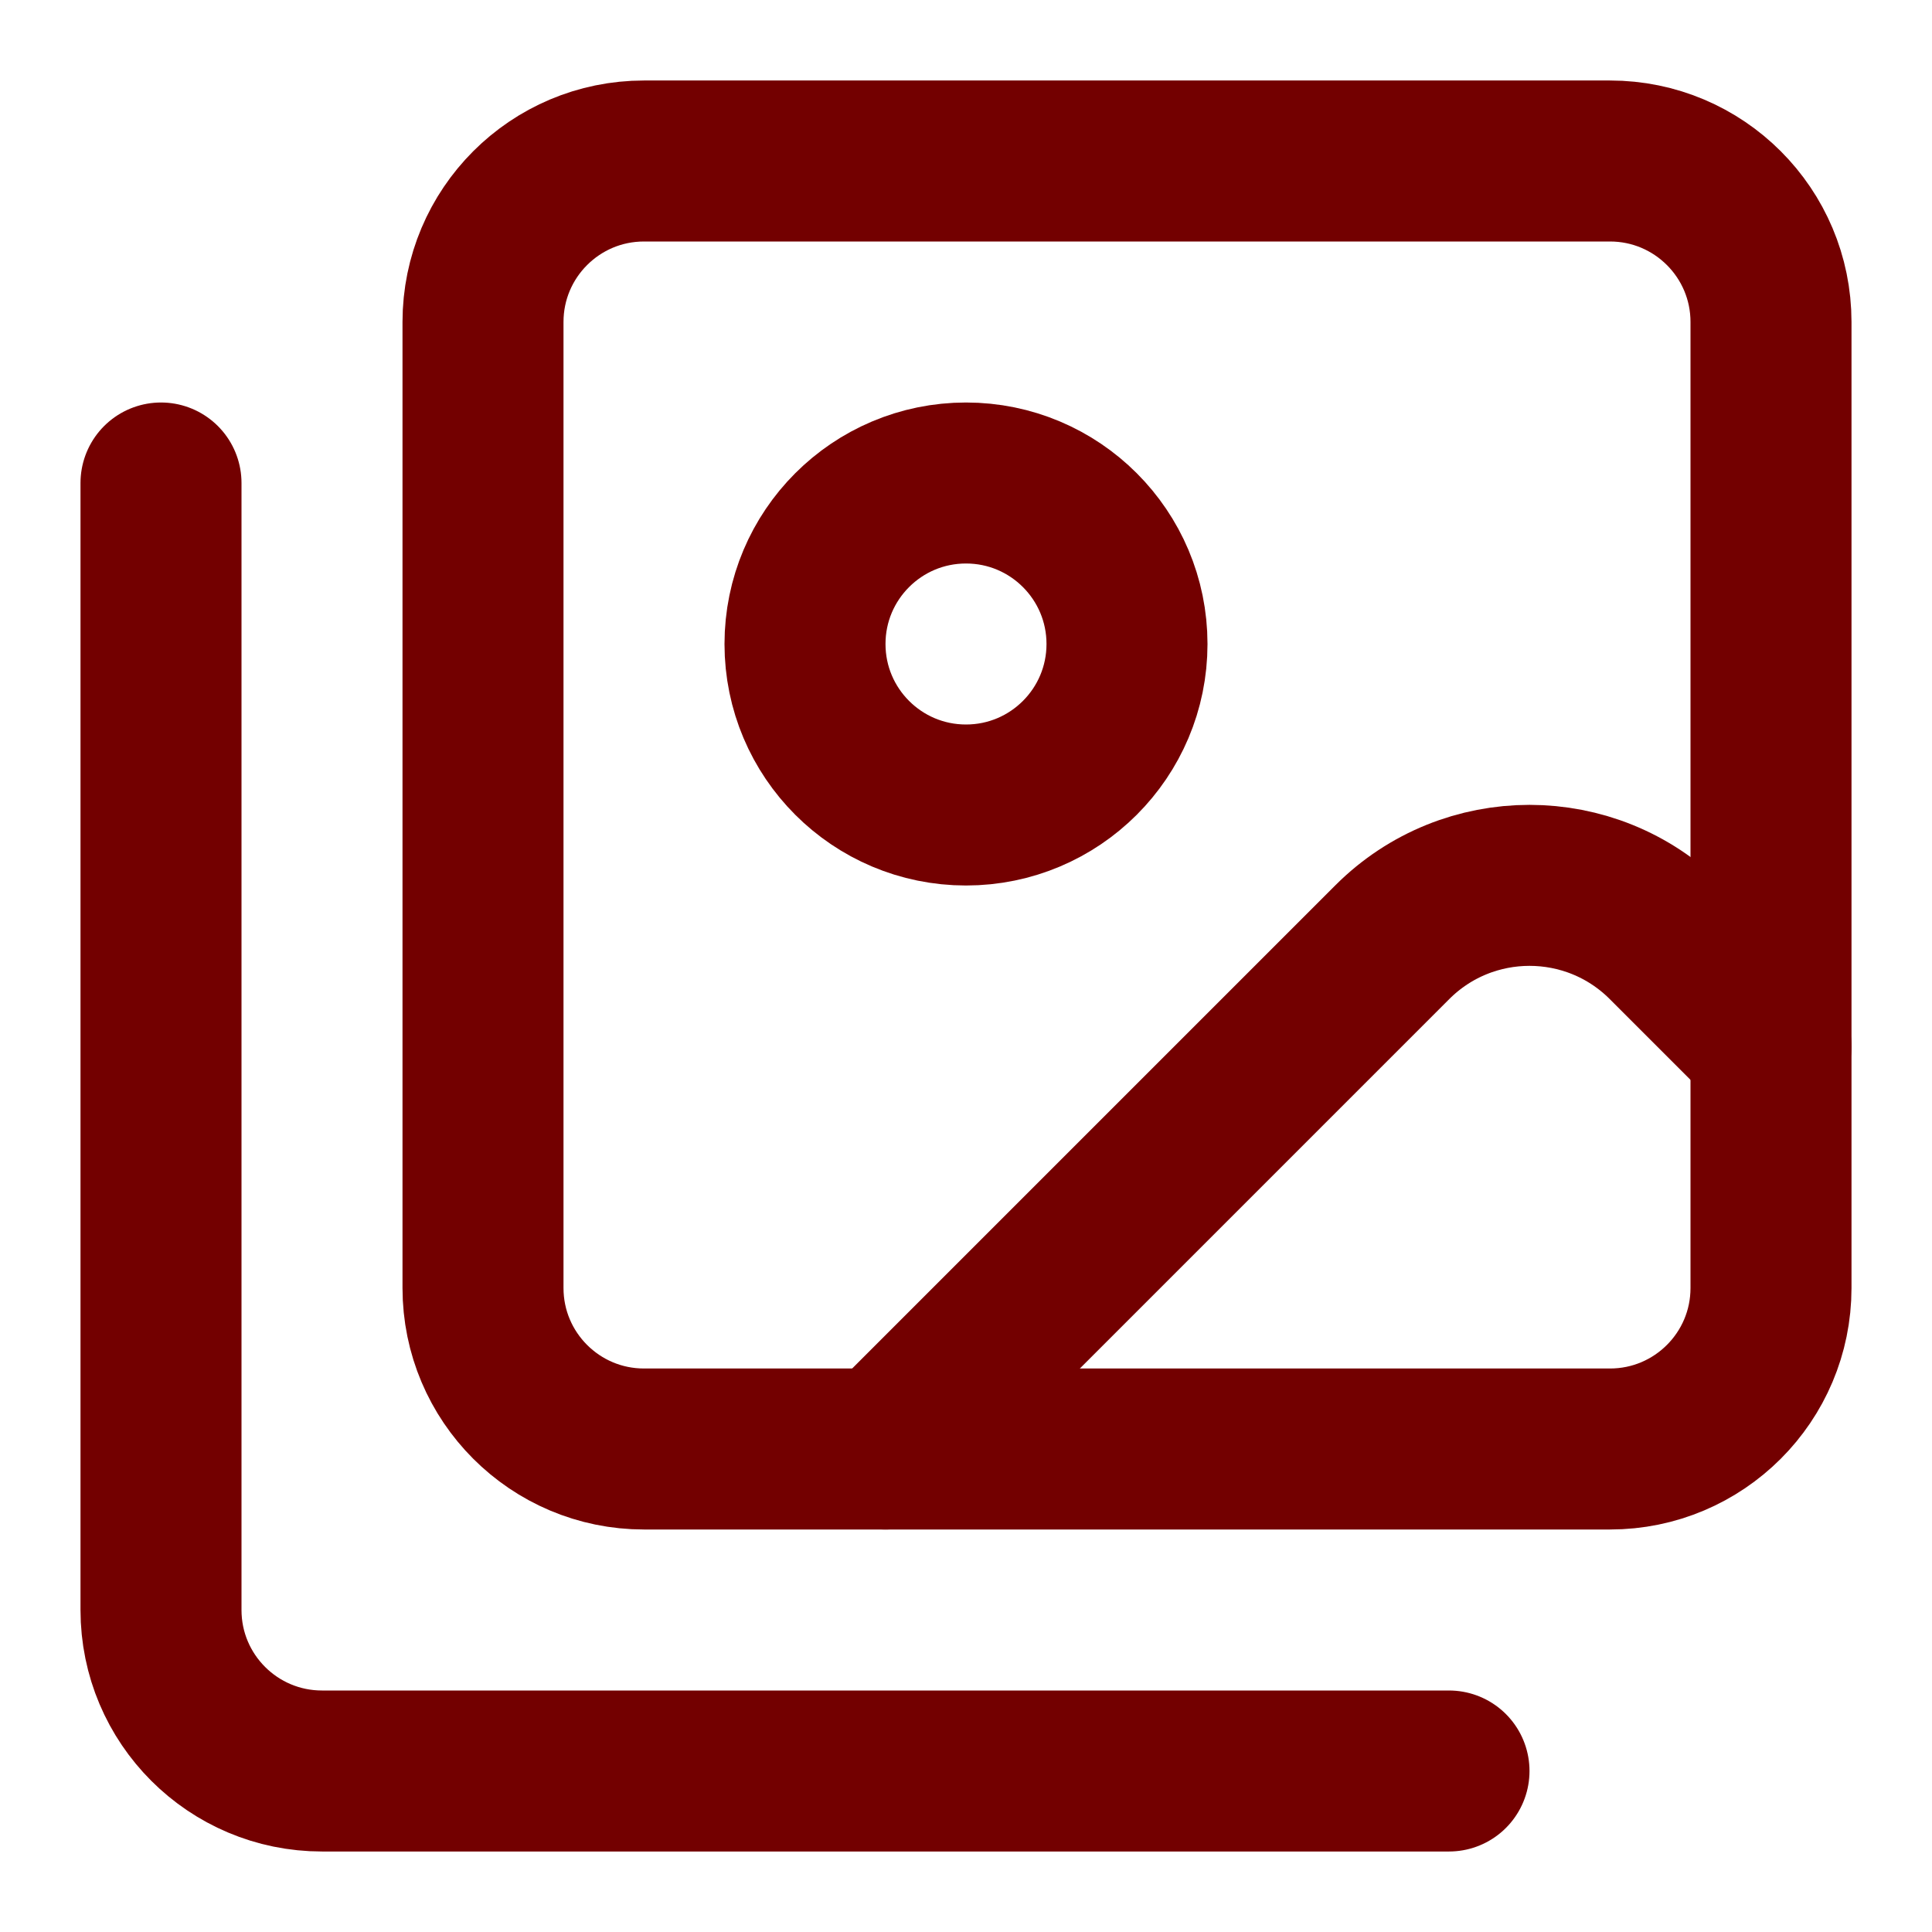
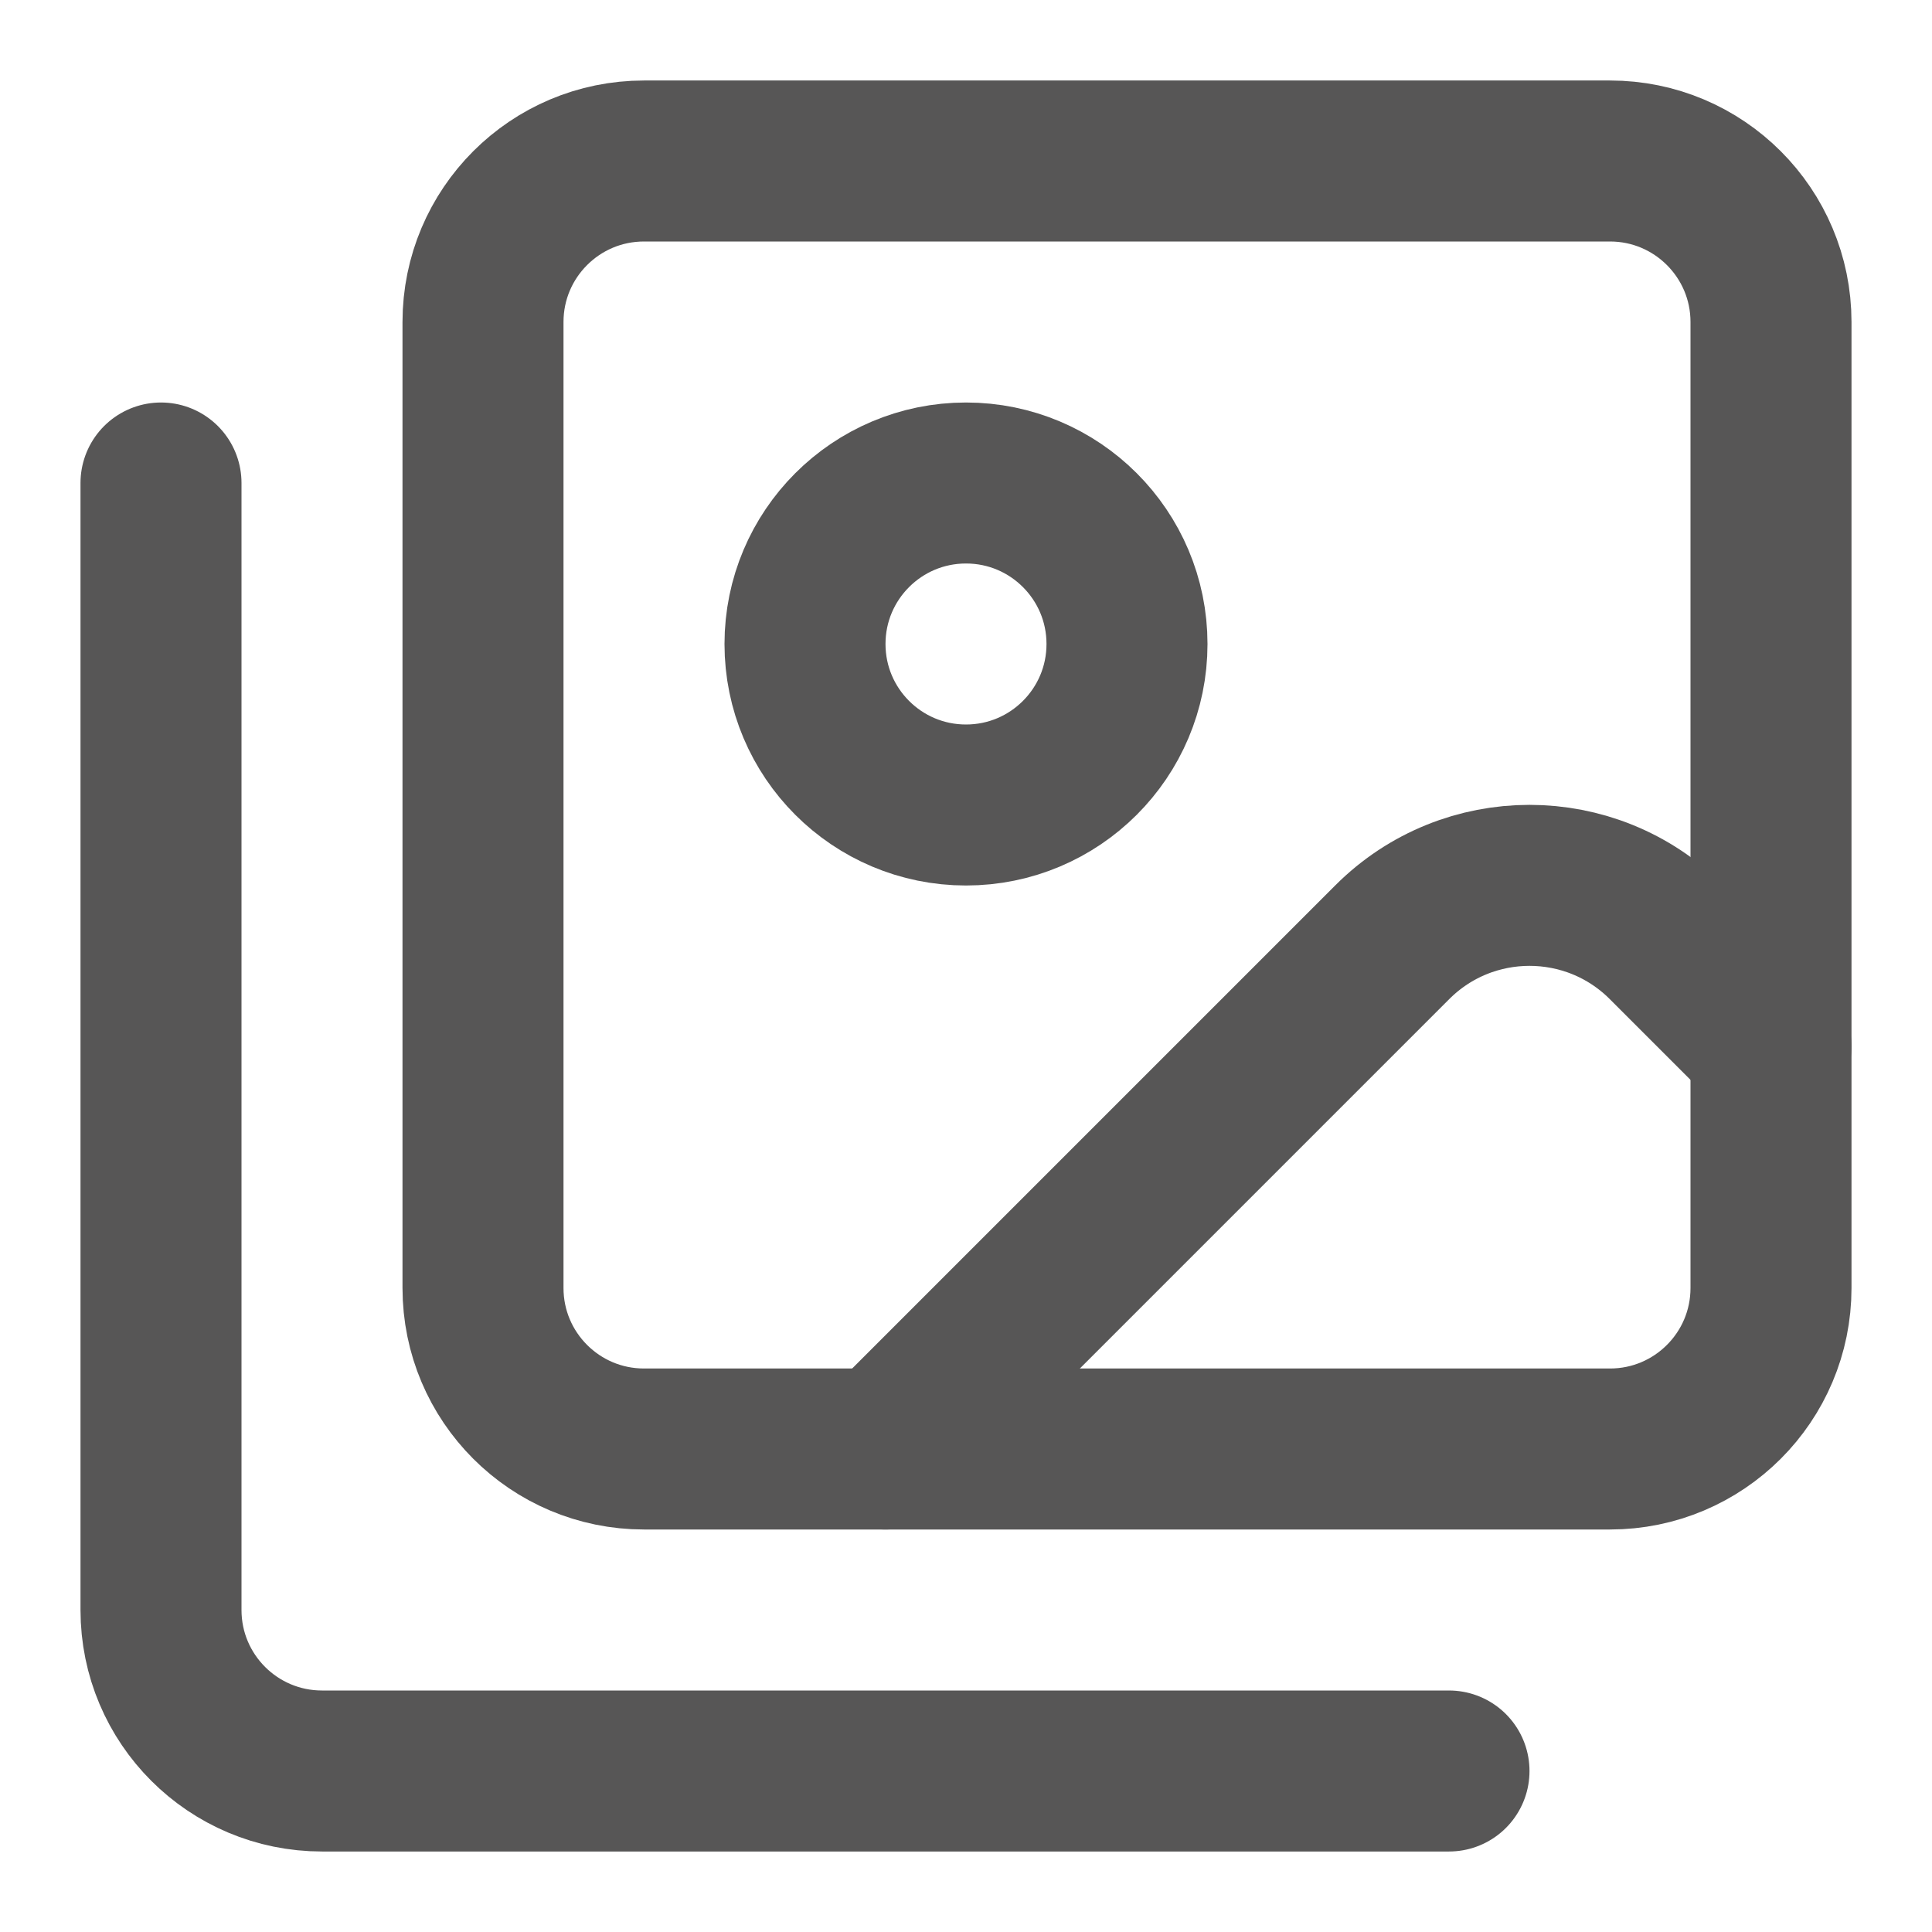
- <svg xmlns="http://www.w3.org/2000/svg" width="24" height="24" viewBox="0 0 24 24" fill="none" stroke="#730000" stroke-width="2" stroke-linecap="round" stroke-linejoin="round">
+ <svg xmlns="http://www.w3.org/2000/svg" width="24" height="24" viewBox="0 0 24 24" fill="none" stroke="#575656" stroke-width="2" stroke-linecap="round" stroke-linejoin="round">
  <path d="M18 22H4a2 2 0 0 1-2-2V6" />
  <path d="m22 13-1.296-1.296a2.41 2.41 0 0 0-3.408 0L11 18" />
  <circle cx="12" cy="8" r="2" />
  <rect width="16" height="16" x="6" y="2" rx="2" />
</svg>
